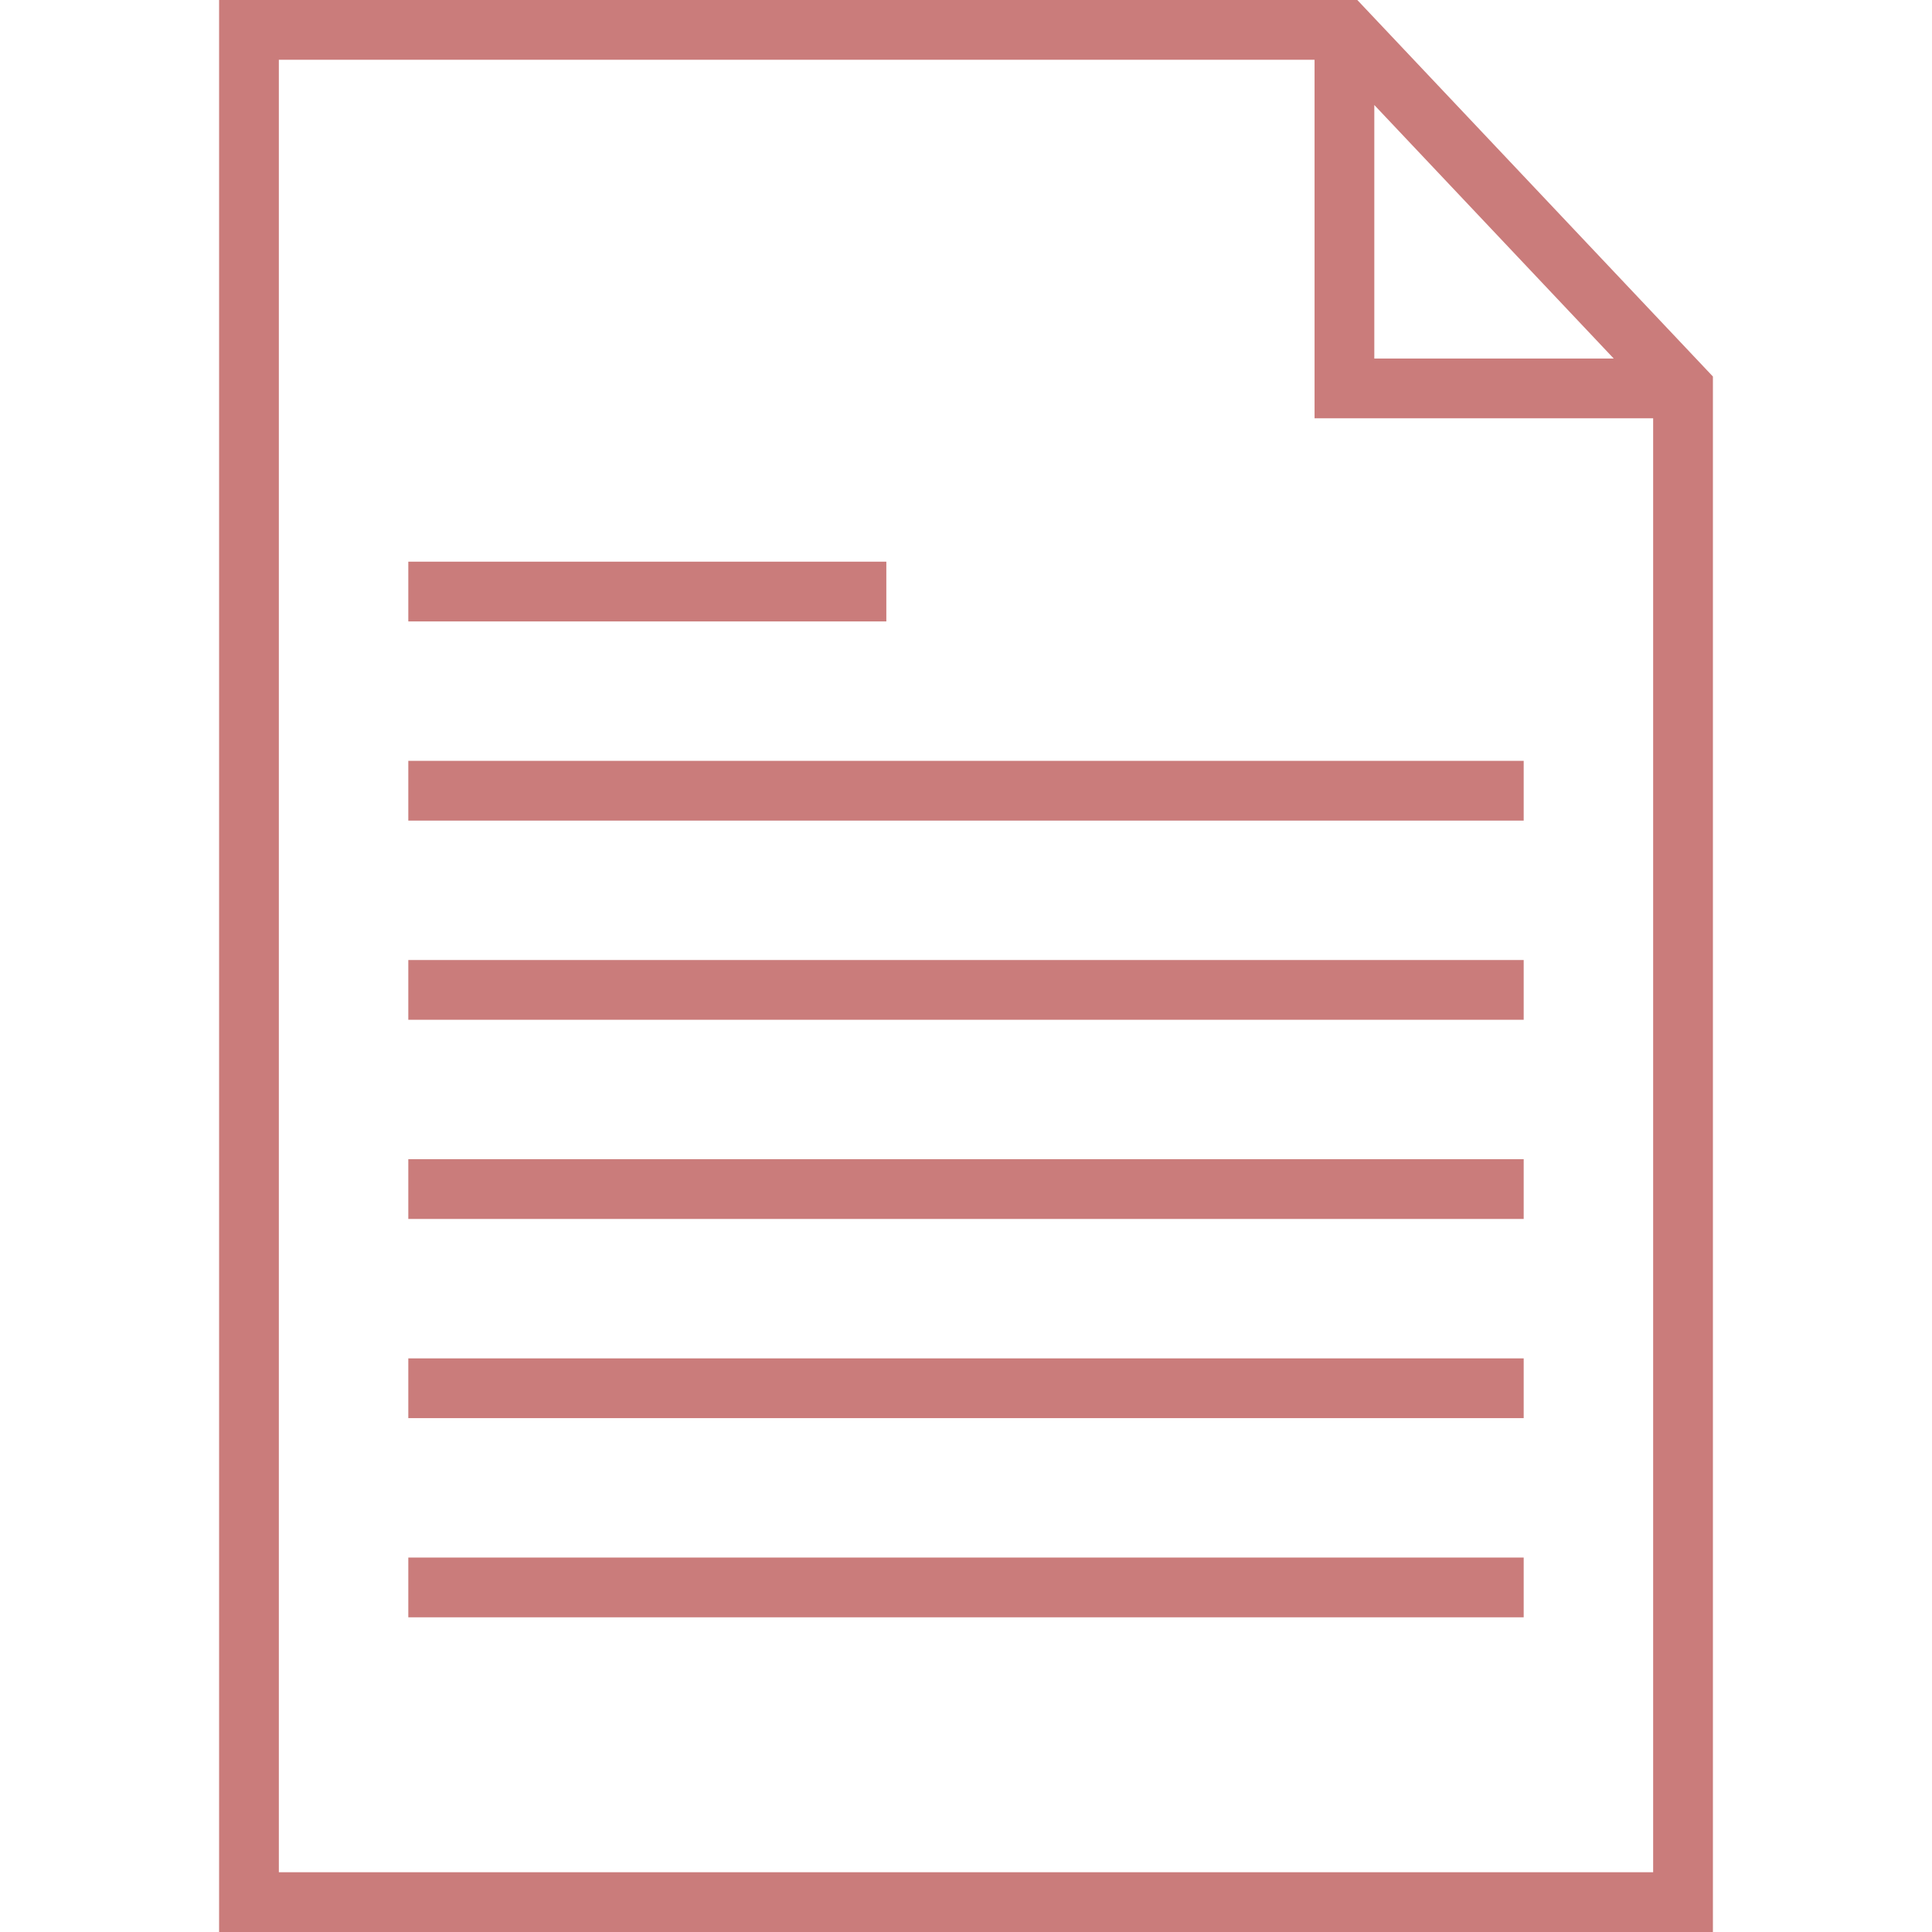
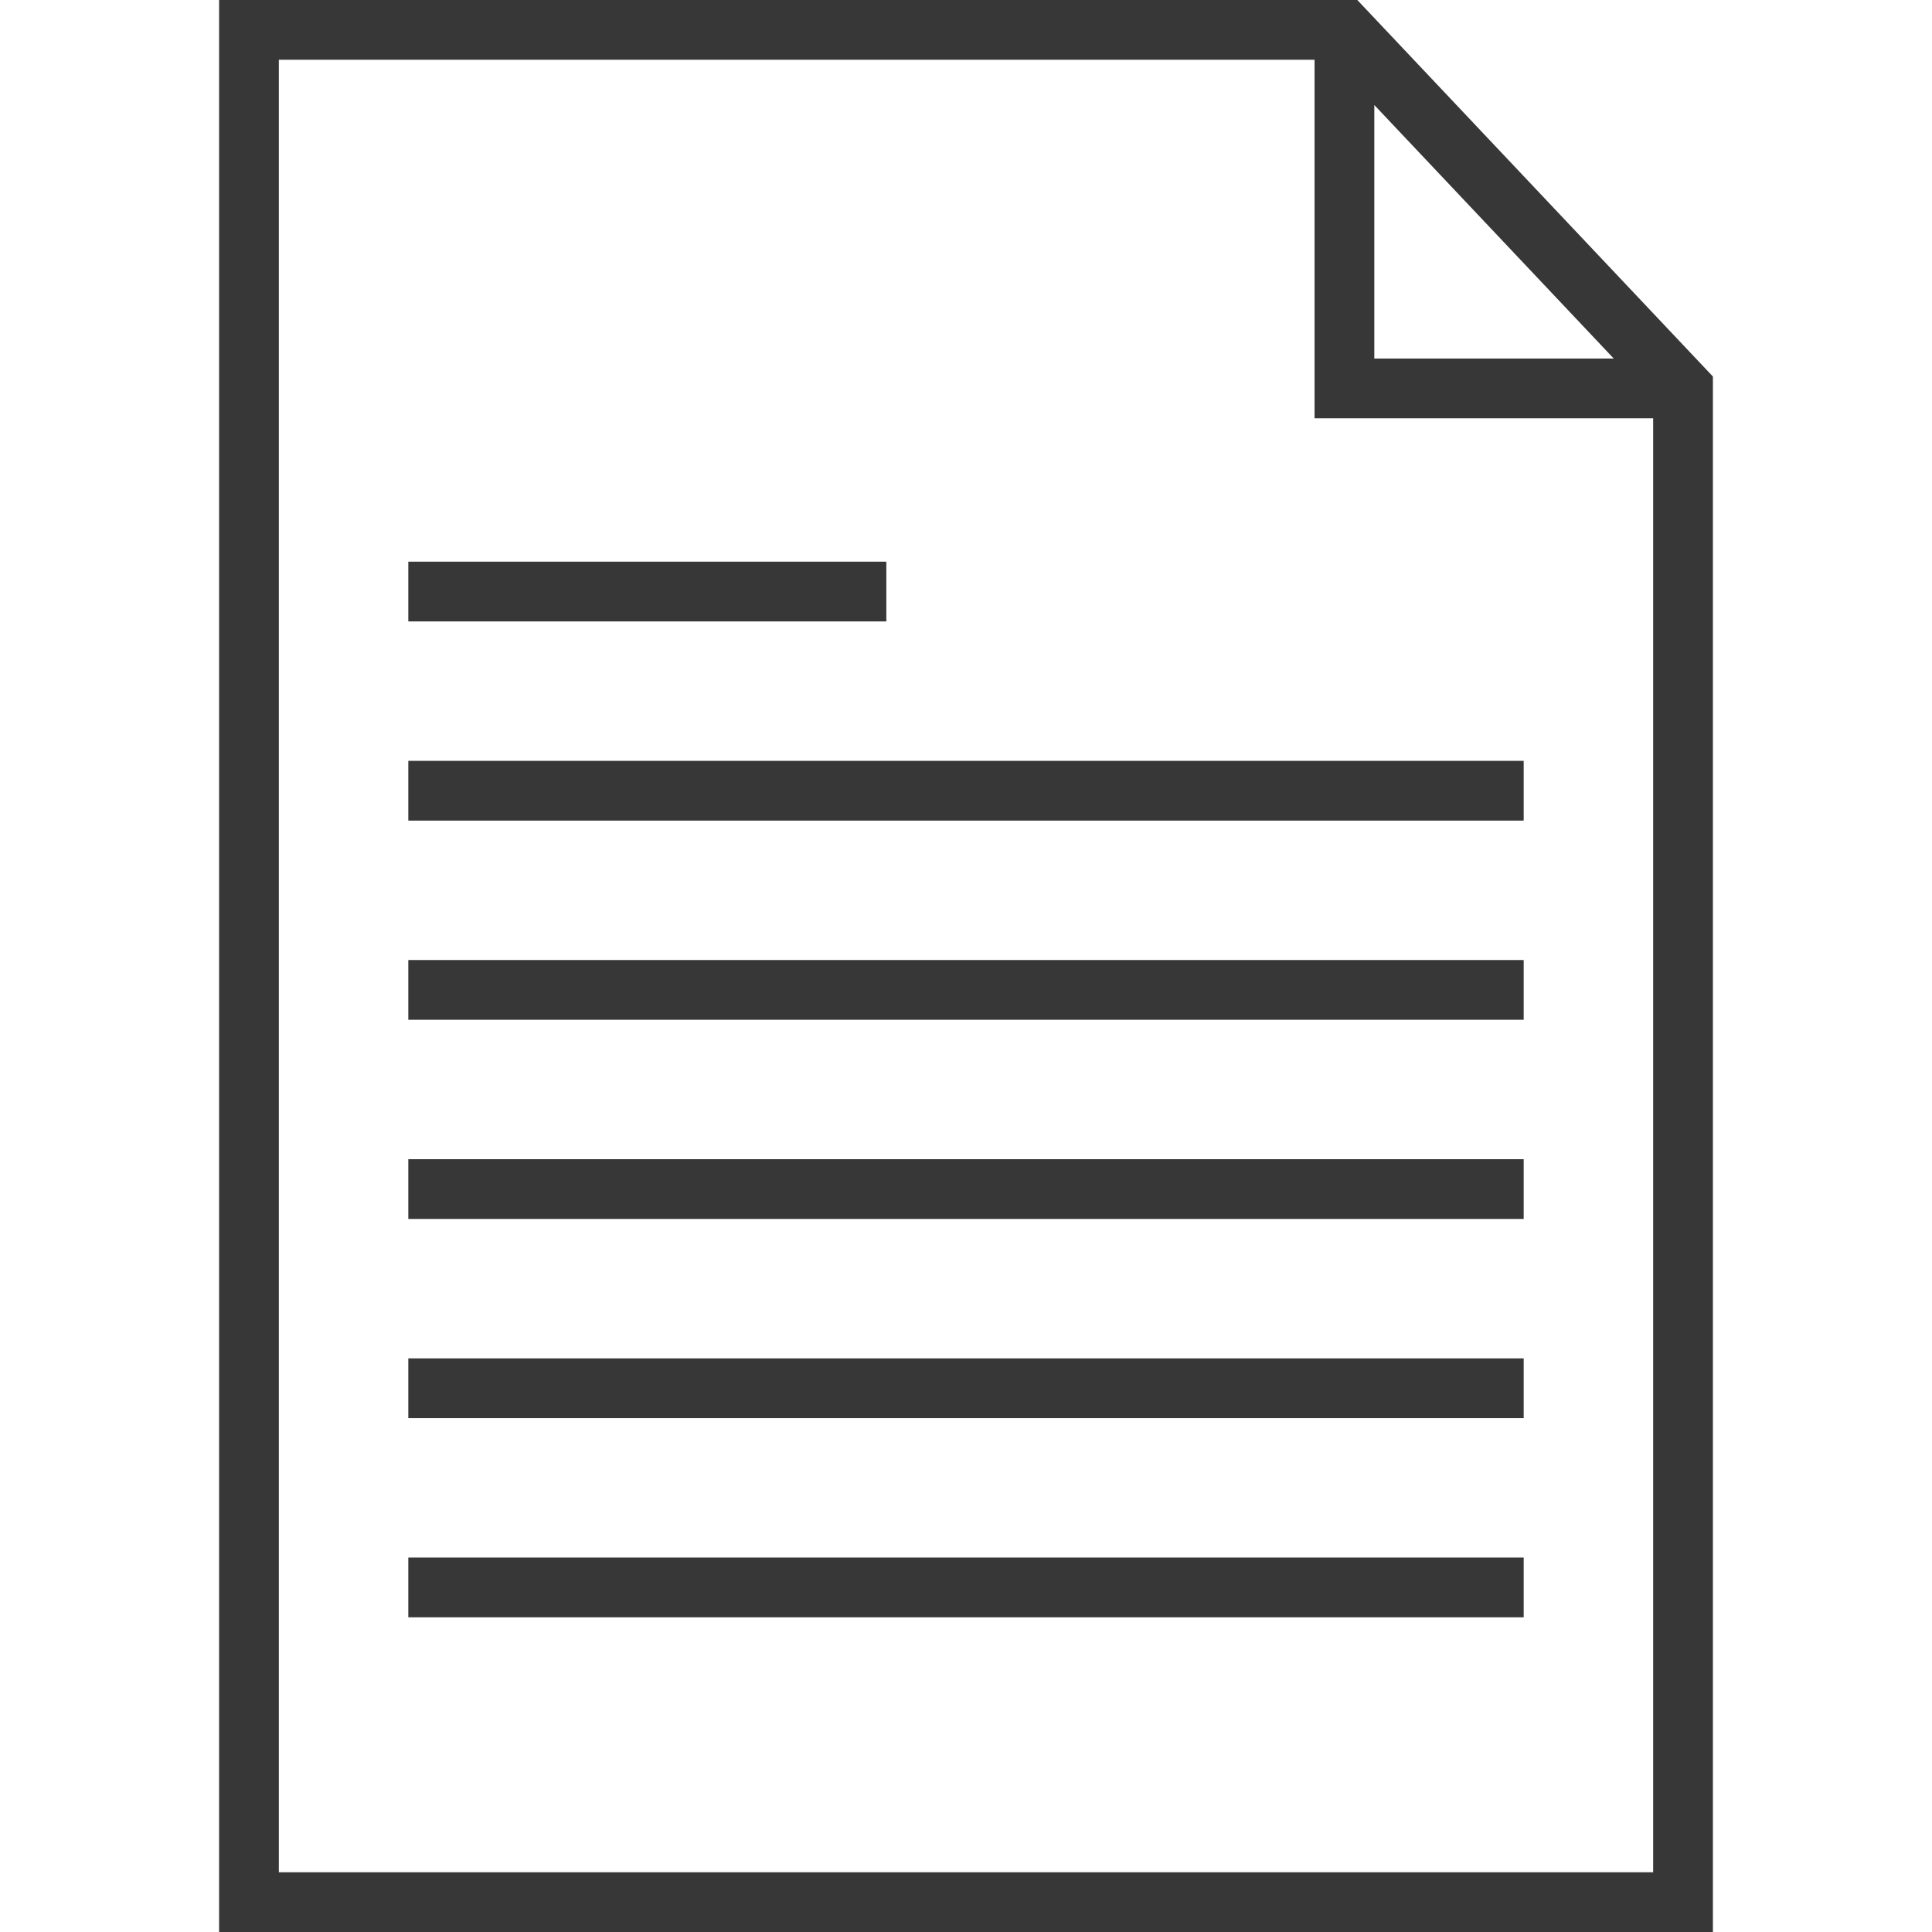
<svg xmlns="http://www.w3.org/2000/svg" version="1.1" width="512" height="512" x="0" y="0" viewBox="0 0 485 485" style="enable-background:new 0 0 512 512" xml:space="preserve">
  <g>
    <g>
      <g>
        <g>
-           <path d="M340.732,0H55v485h375V94.518L340.732,0z M345,26.364L405.1,90H345V26.364z M415,470H70V15h260v90h85V470z" fill="#ca7c7b" data-original="#000000" style="" />
-           <rect x="102.5" y="191" width="280" height="15" fill="#ca7c7b" data-original="#000000" style="" />
-           <rect x="102.5" y="141" width="120" height="15" fill="#ca7c7b" data-original="#000000" style="" />
-           <rect x="102.5" y="241" width="280" height="15" fill="#ca7c7b" data-original="#000000" style="" />
-           <rect x="102.5" y="291" width="280" height="15" fill="#ca7c7b" data-original="#000000" style="" />
-           <rect x="102.5" y="341" width="280" height="15" fill="#ca7c7b" data-original="#000000" style="" />
-           <rect x="102.5" y="391" width="280" height="15" fill="#ca7c7b" data-original="#000000" style="" />
+           <path d="M340.732,0H55v485h375V94.518L340.732,0z M345,26.364L405.1,90H345V26.364z M415,470H70V15h260v90h85V470z" fill="#373737" data-original="#000000" style="" />
+           <rect x="102.5" y="191" width="280" height="15" fill="#373737" data-original="#000000" style="" />
+           <rect x="102.5" y="141" width="120" height="15" fill="#373737" data-original="#000000" style="" />
+           <rect x="102.5" y="241" width="280" height="15" fill="#373737" data-original="#000000" style="" />
+           <rect x="102.5" y="291" width="280" height="15" fill="#373737" data-original="#000000" style="" />
+           <rect x="102.5" y="341" width="280" height="15" fill="#373737" data-original="#000000" style="" />
+           <rect x="102.5" y="391" width="280" height="15" fill="#373737" data-original="#000000" style="" />
        </g>
      </g>
    </g>
    <g>
</g>
    <g>
</g>
    <g>
</g>
    <g>
</g>
    <g>
</g>
    <g>
</g>
    <g>
</g>
    <g>
</g>
    <g>
</g>
    <g>
</g>
    <g>
</g>
    <g>
</g>
    <g>
</g>
    <g>
</g>
    <g>
</g>
  </g>
</svg>
